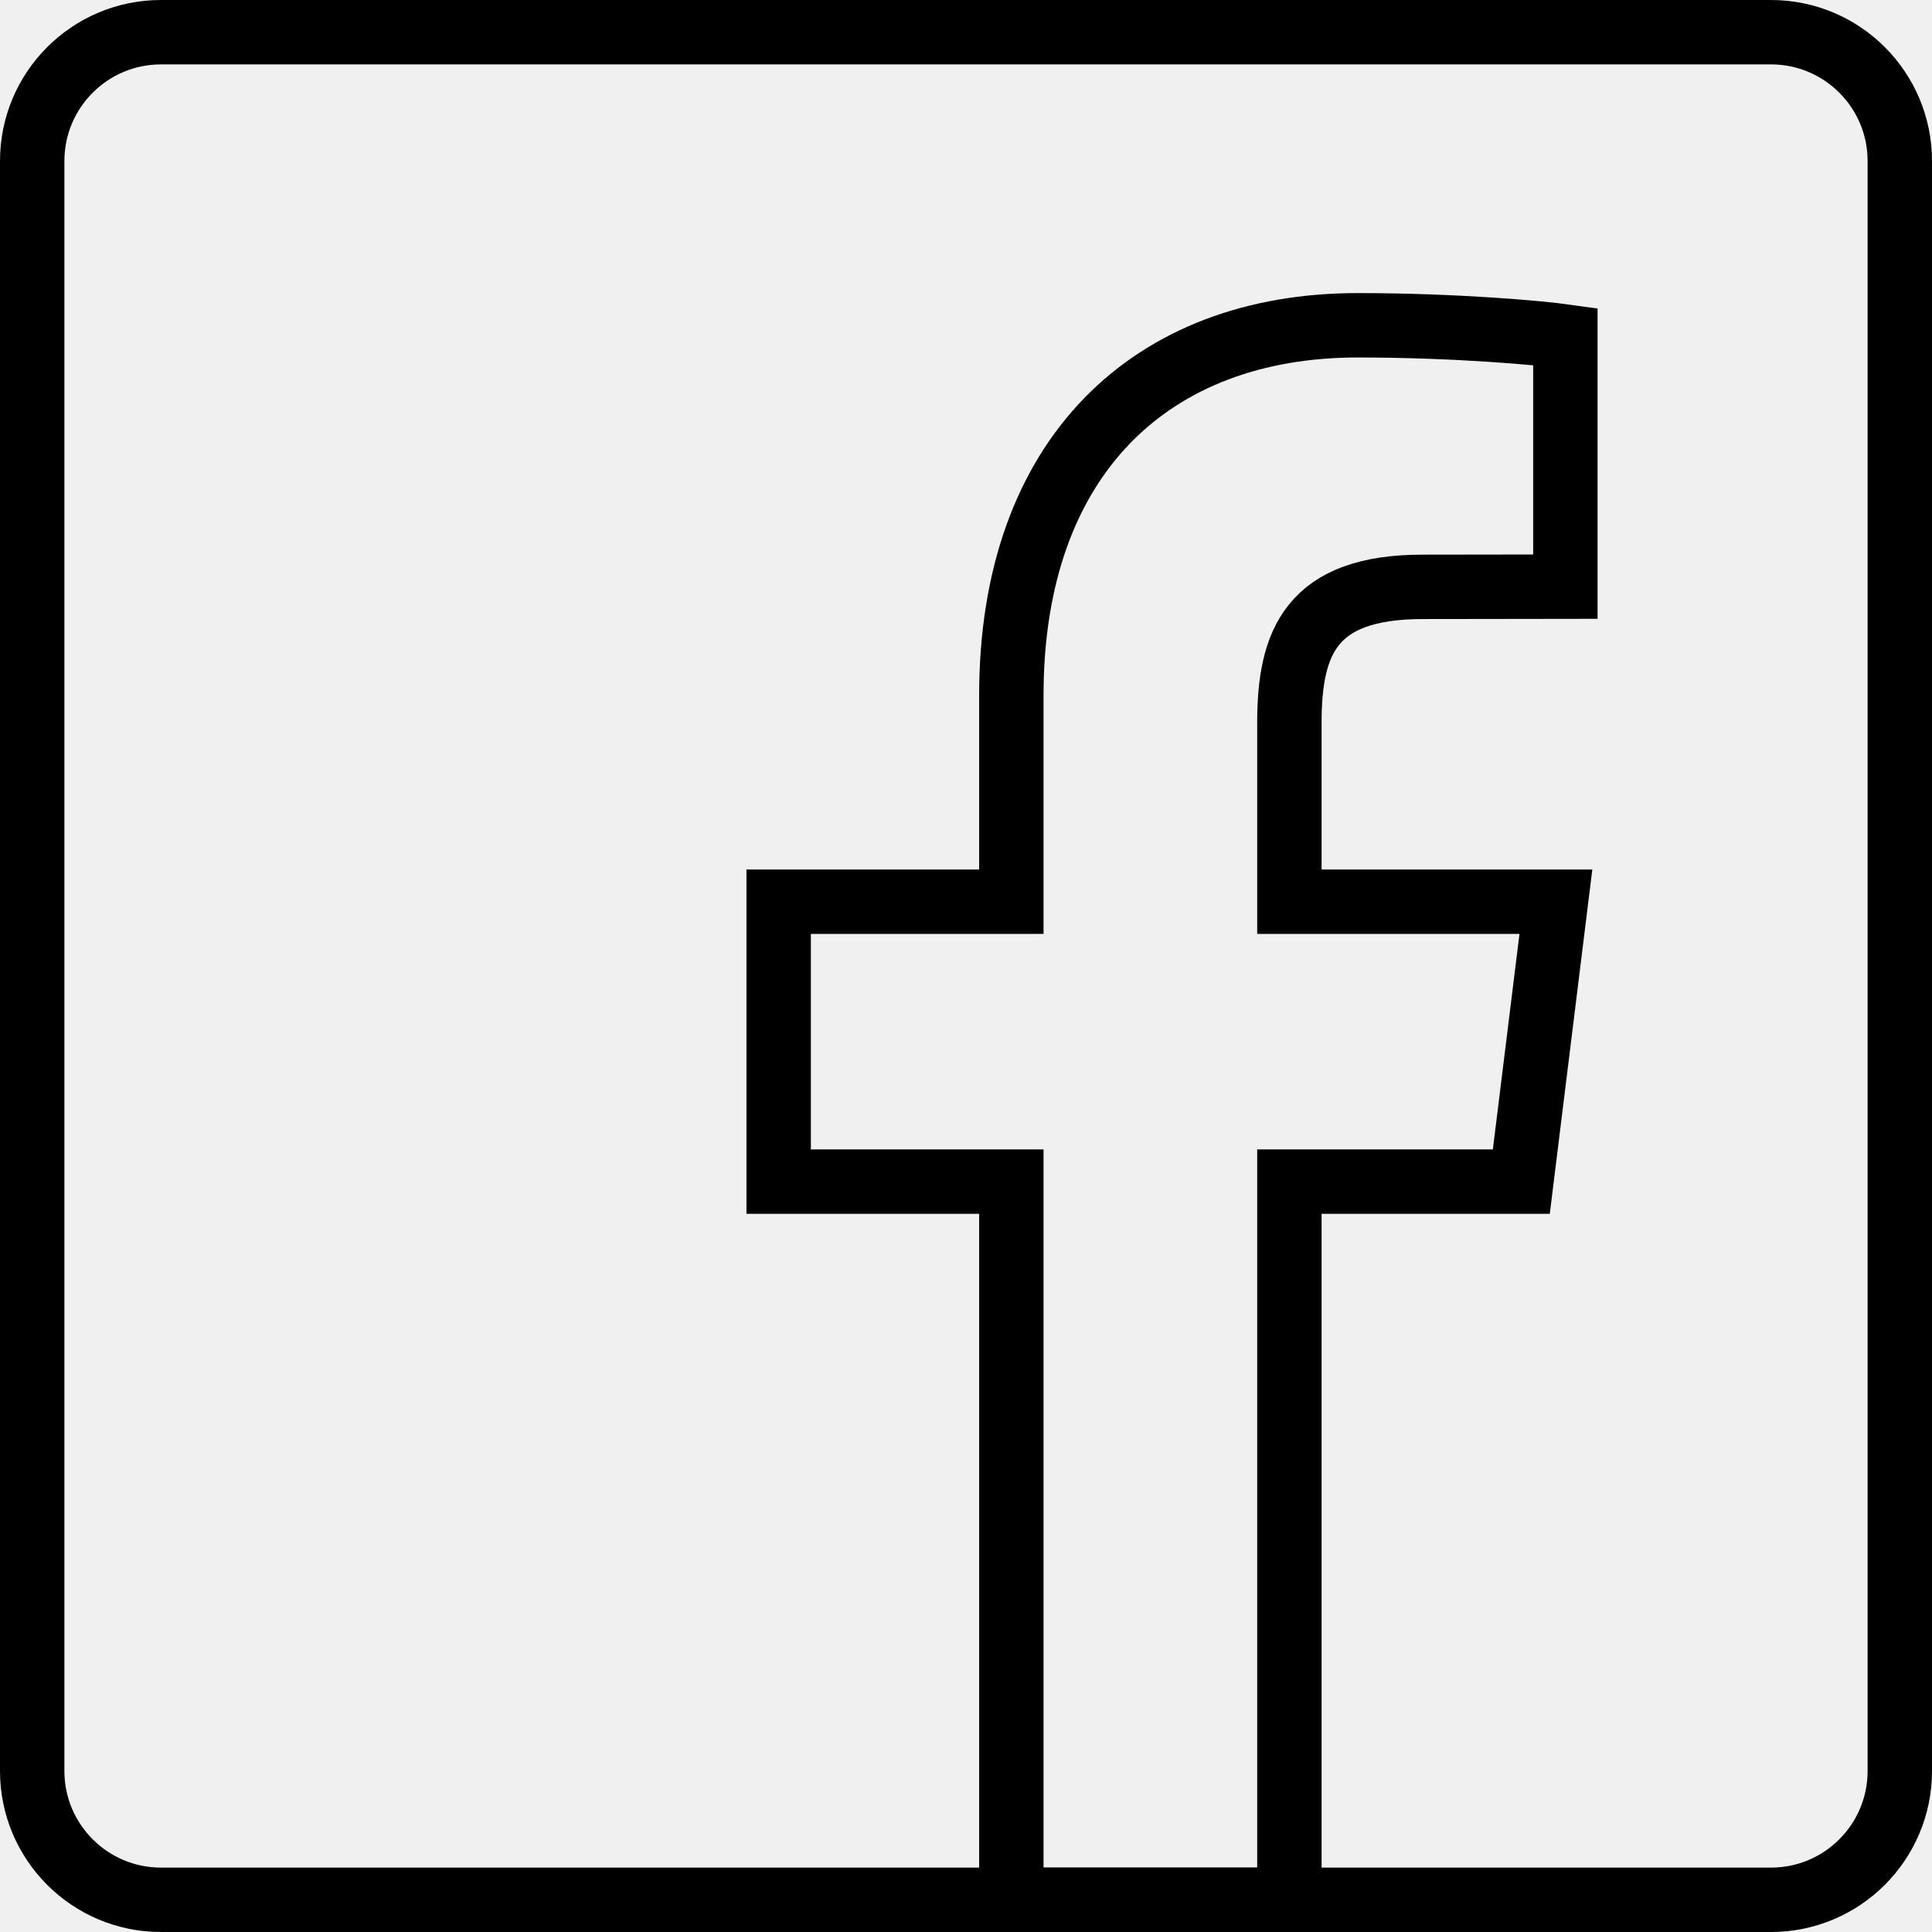
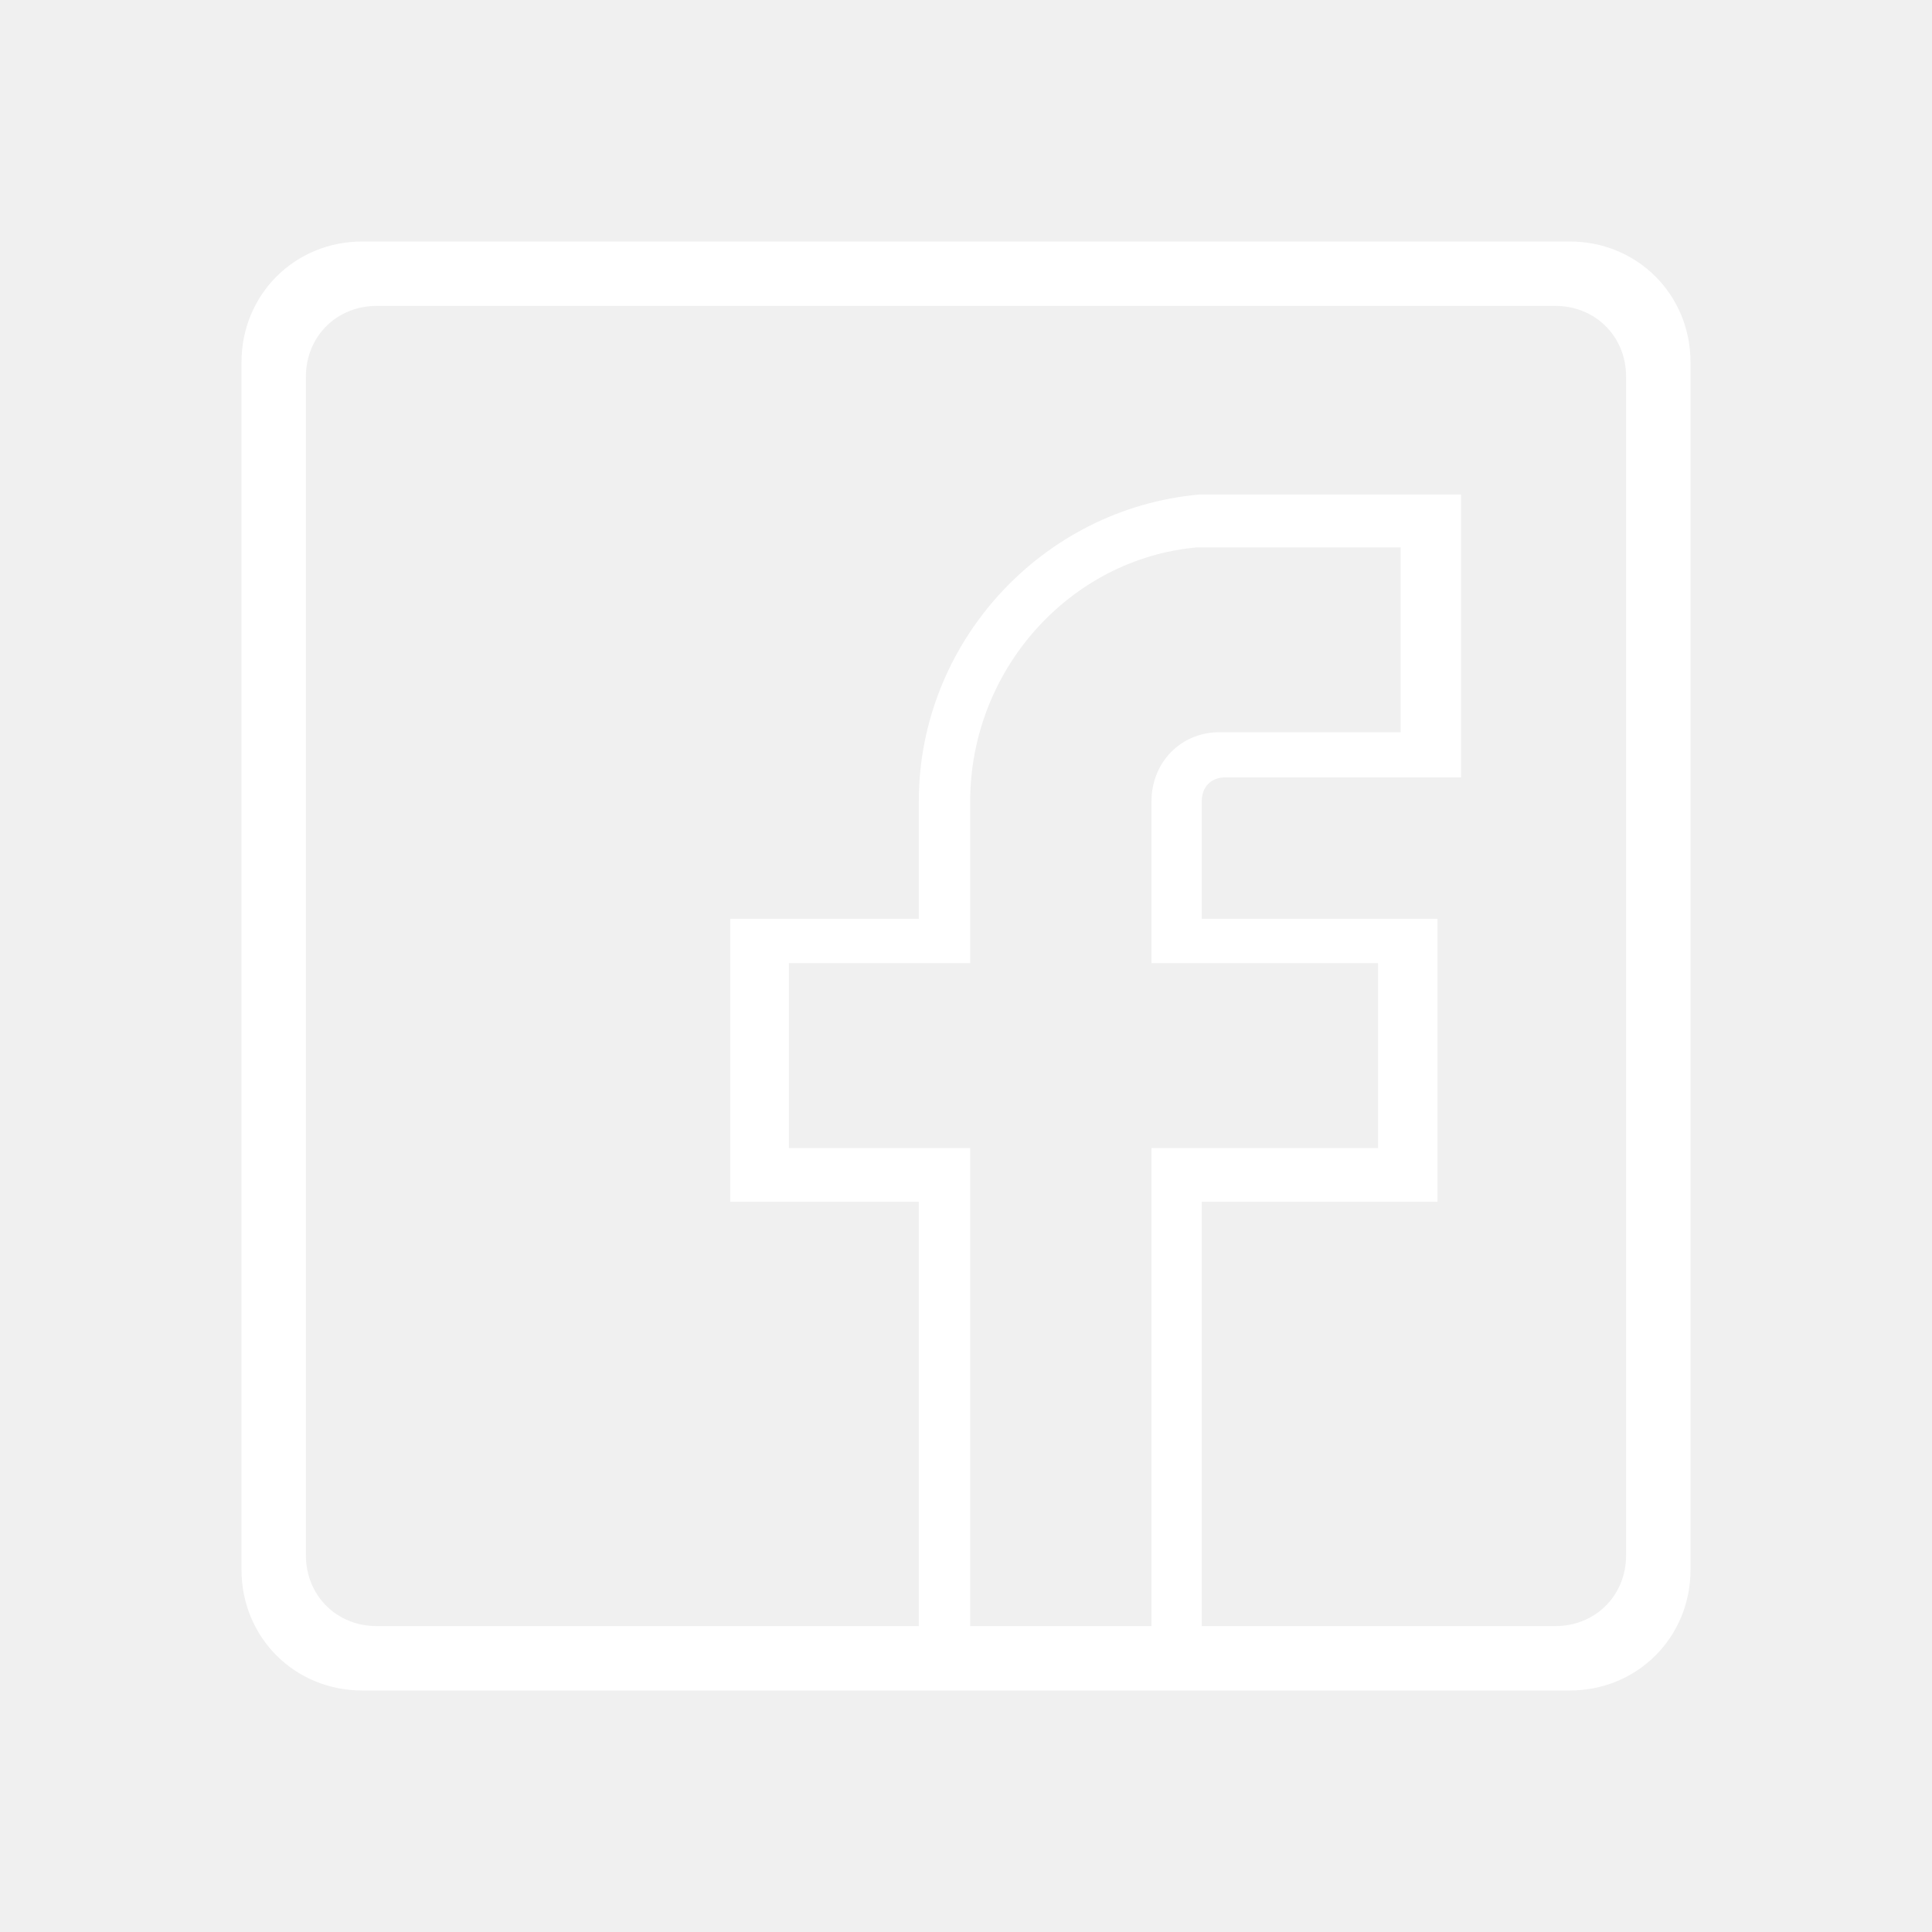
- <svg xmlns="http://www.w3.org/2000/svg" height="60px" version="1.1" viewBox="0 0 60 60" width="60px">
-   <defs />
-   <g fill="none" fill-rule="evenodd" id="Page-1" stroke="none" stroke-width="1">
-     <g id="Facebook" stroke="#000000" stroke-width="2" transform="translate(1, 1)">
-       <path d="M39.043,58 L39.043,35.696 L46.246,35.696 L47.32,27.003 L39.043,27.003 L39.043,21.454 C39.043,18.94 39.713,17.225 43.187,17.225 L47.614,17.219 L47.614,9.45 C46.847,9.342 44.22,9.102 41.161,9.102 C34.778,9.102 30.408,13.157 30.408,20.596 L30.408,27.003 L23.182,27.003 L23.182,35.696 L30.408,35.696 L30.408,58 L39.043,58 L39.043,58 Z" id="Stroke-1" />
-       <path d="M54,58 L4,58 C1.791,58 0,56.209 0,54 L0,4 C0,1.791 1.791,0 4,0 L54,0 C56.209,0 58,1.791 58,4 L58,54 C58,56.209 56.209,58 54,58 L54,58 Z" id="Stroke-99" stroke-linejoin="round" />
-     </g>
-   </g>
+ <svg xmlns="http://www.w3.org/2000/svg" width="24" height="24" viewBox="0 0 24 24" fill="none">
+   <path fill-rule="evenodd" clip-rule="evenodd" d="M19.5 3H4.5C3.66 3 3 3.66 3 4.5V19.5C3 20.34 3.66 21 4.5 21H11.4H15H19.5C20.34 21 21 20.34 21 19.5V4.5C21 3.66 20.34 3 19.5 3ZM12.052 14.261H9.8V11.965H12.052V9.957C12.052 8.321 13.29 6.943 14.867 6.8H17.4V9.096H15.148C14.67 9.096 14.304 9.469 14.304 9.957V11.965H17.119V14.261H14.304V20.2H12.052V14.261ZM14.929 20.2H19.321C19.819 20.2 20.2 19.819 20.2 19.321V4.679C20.2 4.181 19.819 3.8 19.322 3.8H4.679C4.181 3.8 3.8 4.181 3.8 4.679V19.321C3.8 19.819 4.181 20.2 4.679 20.2L11.414 20.2V14.929H9.071V11.414H11.414V9.95C11.414 7.988 12.937 6.319 14.899 6.143H18.15V9.657H15.221C15.046 9.657 14.929 9.774 14.929 9.95V11.414H17.857V14.929H14.929V20.2Z" fill="white" />
+   <mask id="mask0_1_1382" style="mask-type:alpha" maskUnits="userSpaceOnUse" x="3" y="3" width="18" height="18">
+     <path fill-rule="evenodd" clip-rule="evenodd" d="M19.5 3H4.5C3.66 3 3 3.66 3 4.5V19.5C3 20.34 3.66 21 4.5 21H11.4H15H19.5C20.34 21 21 20.34 21 19.5V4.5C21 3.66 20.34 3 19.5 3ZM12.052 14.261H9.8V11.965H12.052V9.957C12.052 8.321 13.29 6.943 14.867 6.8H17.4V9.096H15.148C14.67 9.096 14.304 9.469 14.304 9.957V11.965H17.119V14.261H14.304V20.2H12.052V14.261ZM14.929 20.2H19.321C19.819 20.2 20.2 19.819 20.2 19.321V4.679C20.2 4.181 19.819 3.8 19.322 3.8H4.679C4.181 3.8 3.8 4.181 3.8 4.679V19.321C3.8 19.819 4.181 20.2 4.679 20.2L11.414 20.2V14.929H9.071V11.414H11.414V9.95C11.414 7.988 12.937 6.319 14.899 6.143H18.15V9.657H15.221C15.046 9.657 14.929 9.774 14.929 9.95V11.414H17.857V14.929H14.929V20.2Z" fill="white" />
+   </mask>
+   <g mask="url(#mask0_1_1382)">
+ </g>
</svg>
